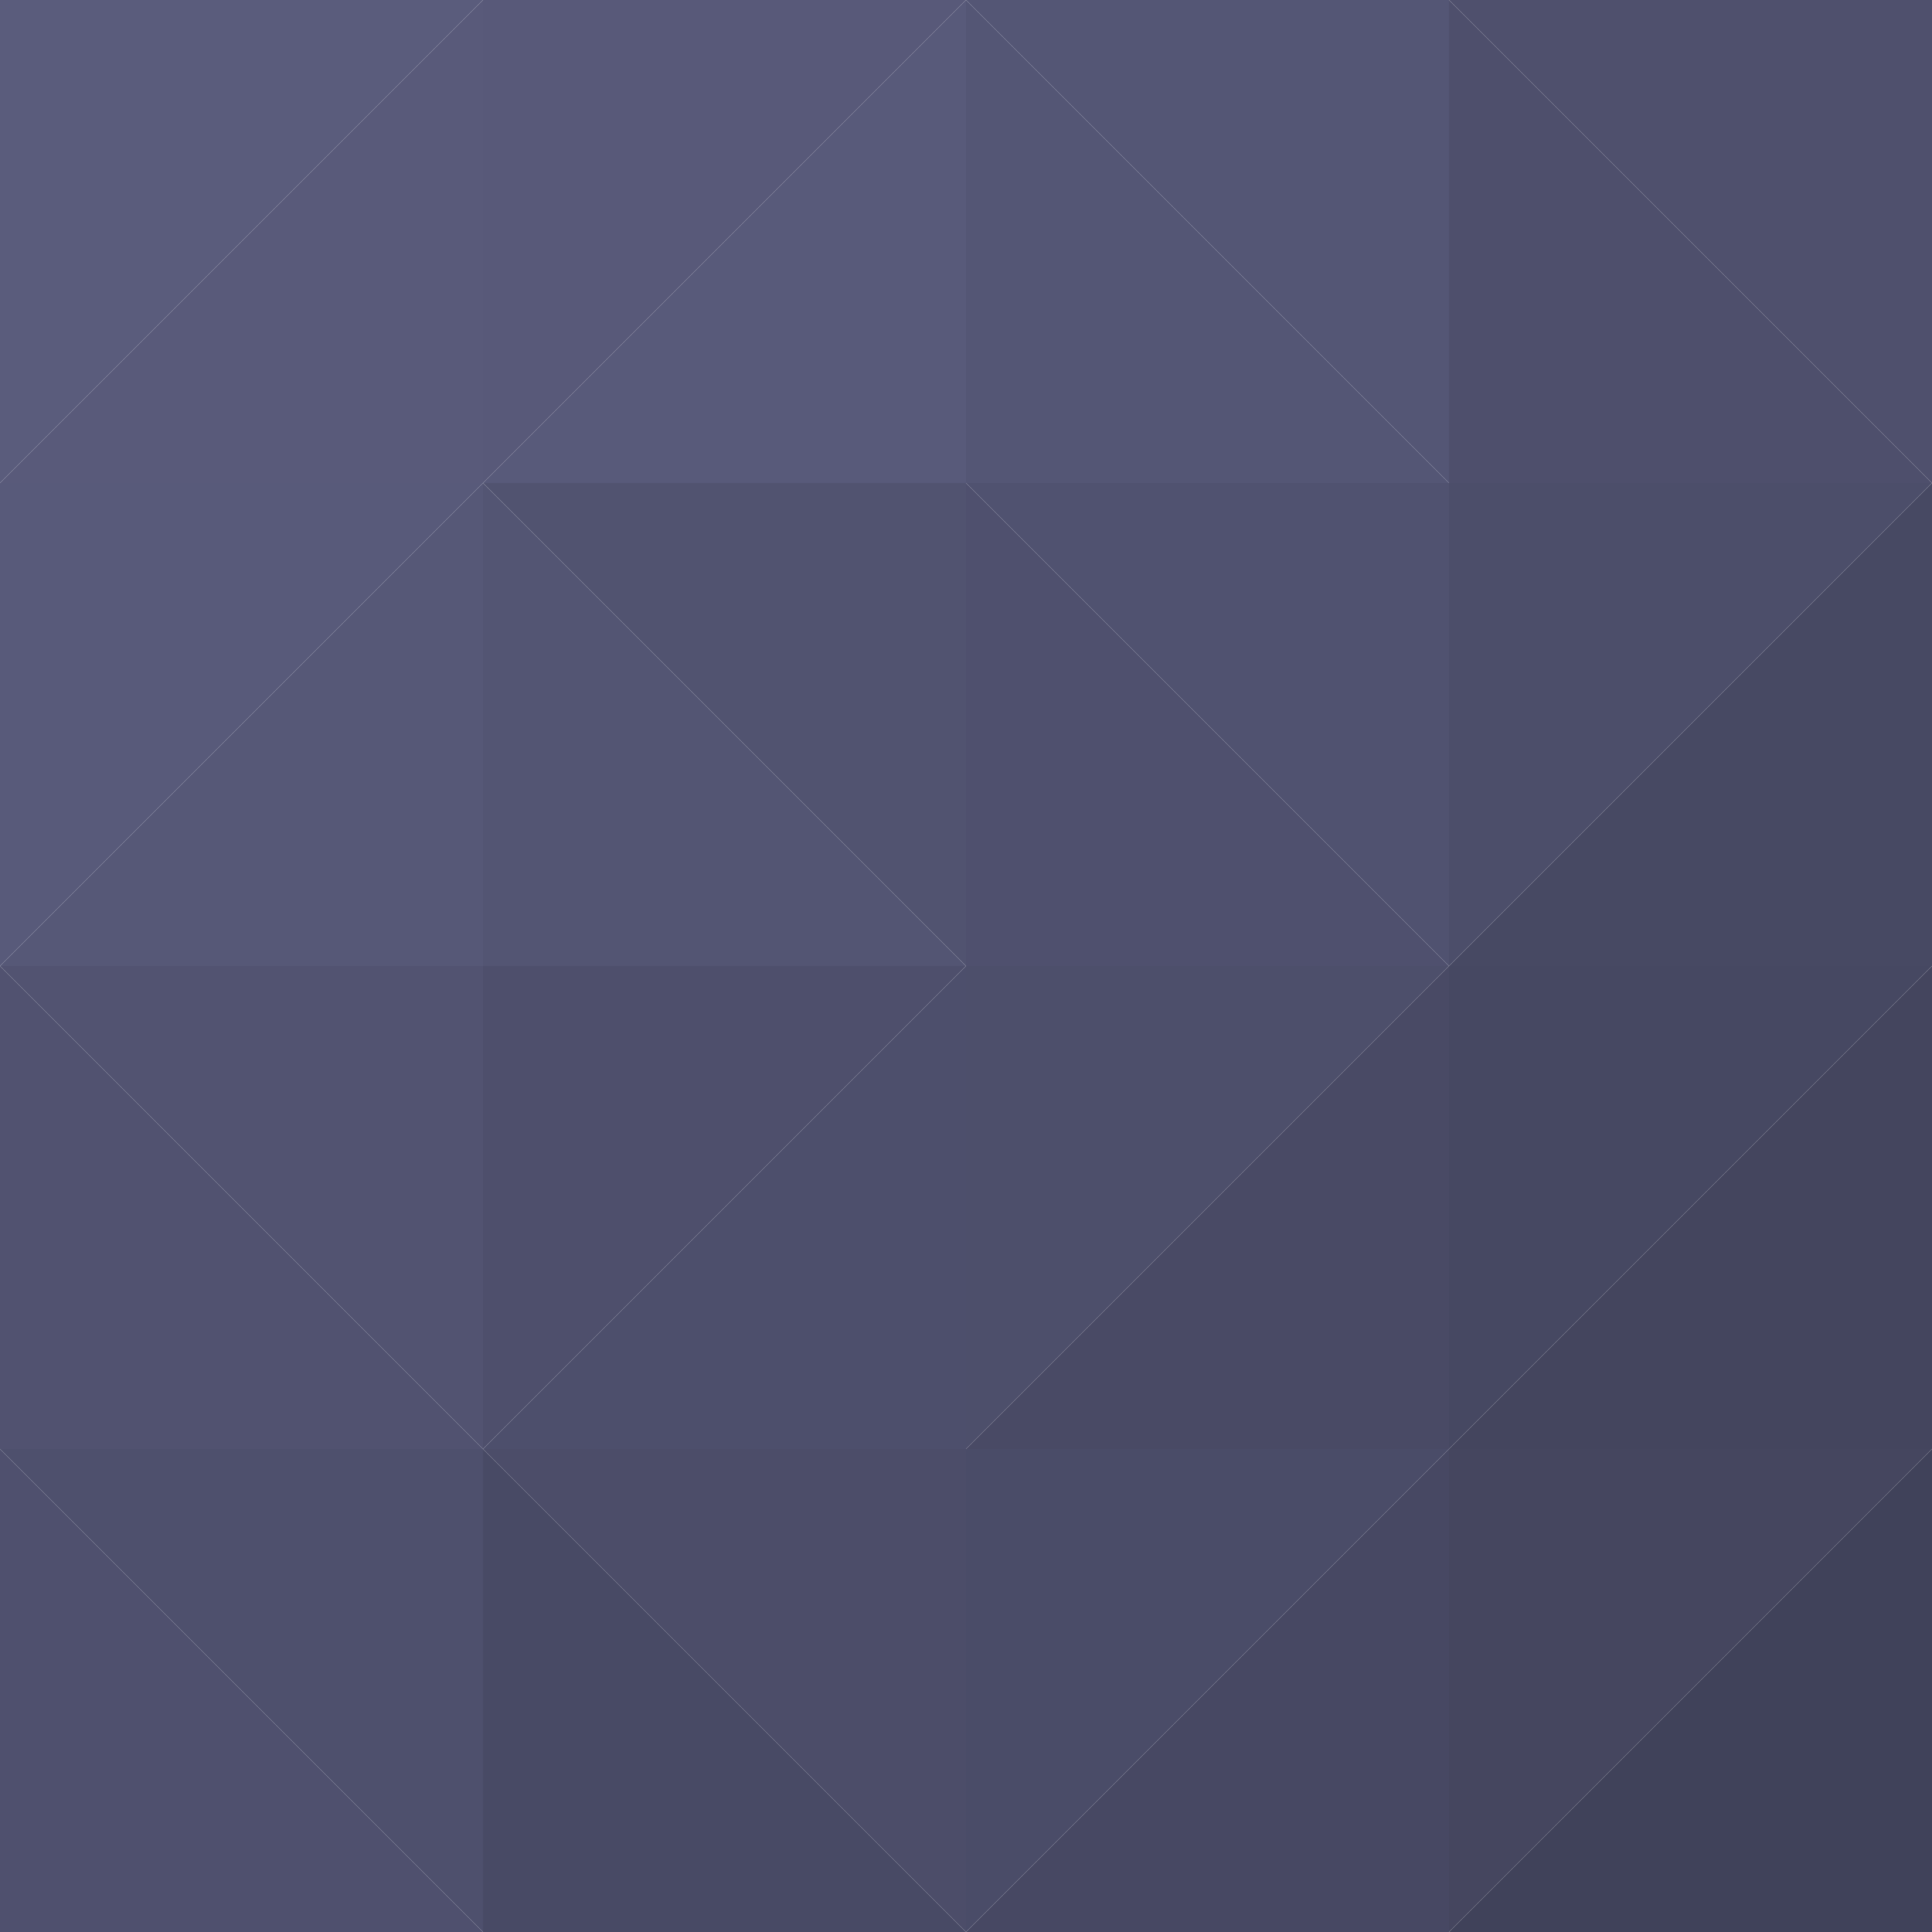
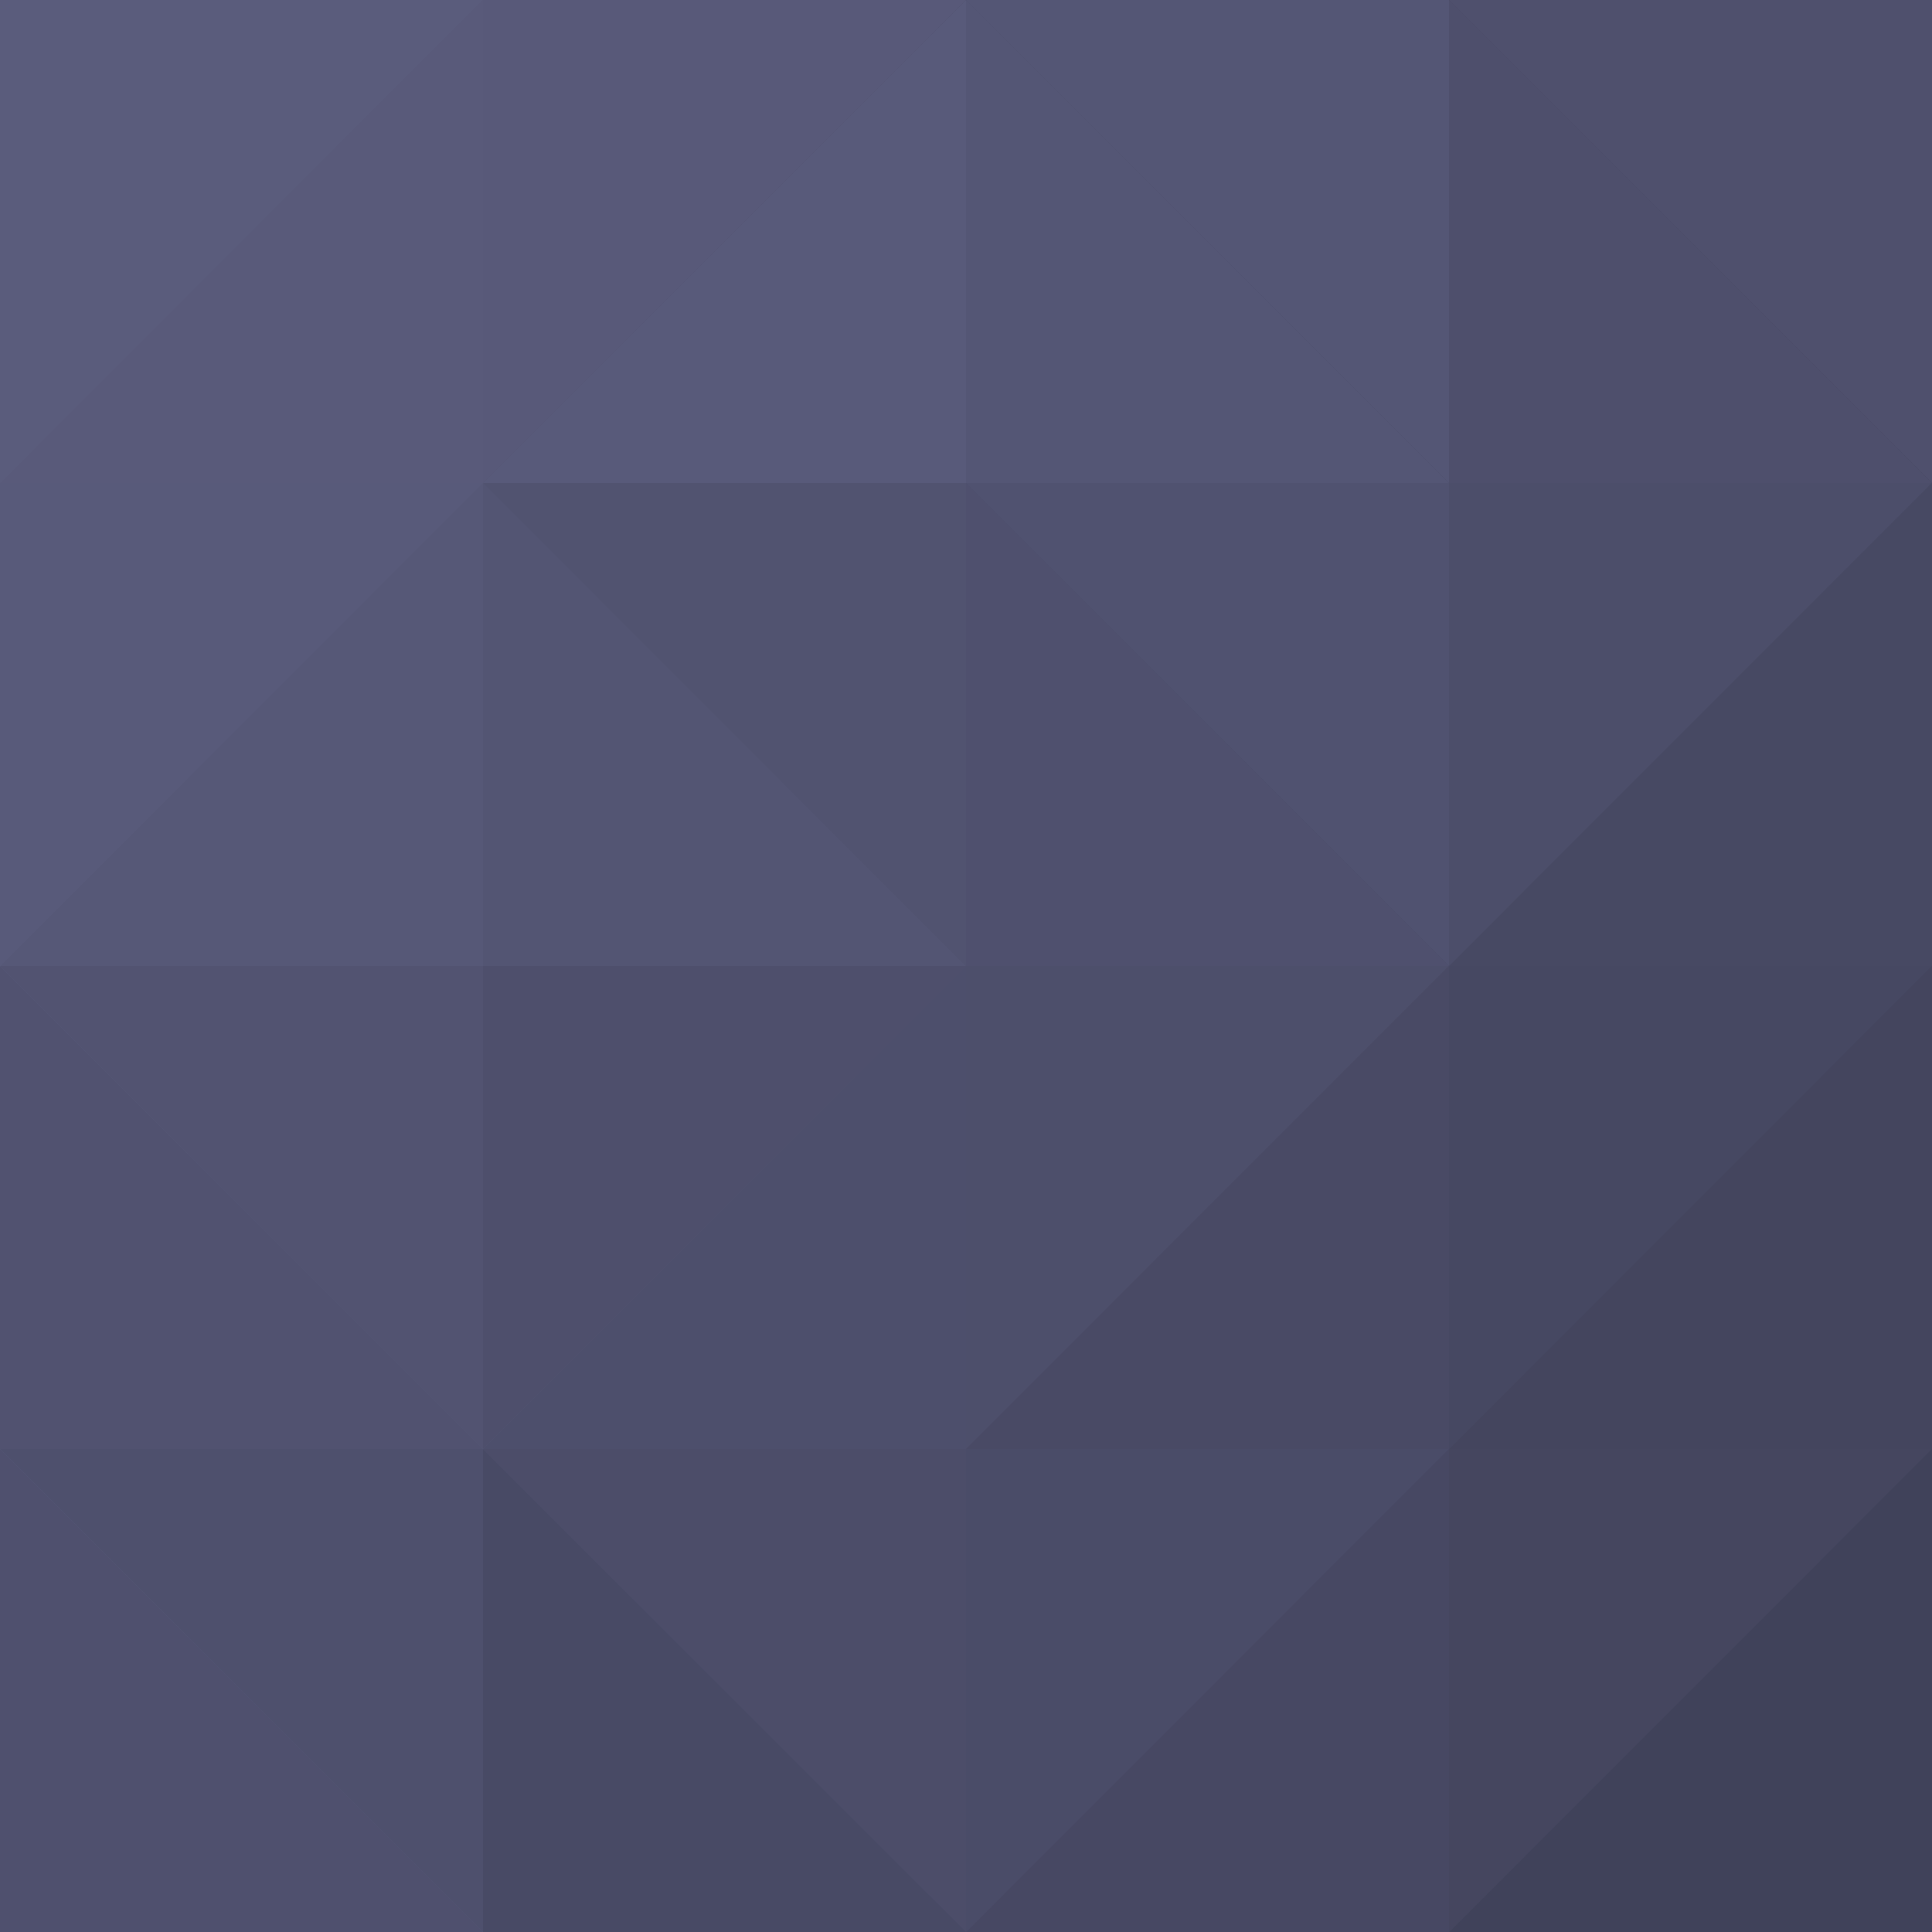
- <svg xmlns="http://www.w3.org/2000/svg" version="1.1" id="Layer_1" x="0px" y="0px" viewBox="0 0 32 32" style="enable-background:new 0 0 32 32;" xml:space="preserve">
+ <svg xmlns="http://www.w3.org/2000/svg" version="1.1" x="0px" y="0px" viewBox="0 0 32 32" style="enable-background:new 0 0 32 32;" xml:space="preserve">
  <style type="text/css">
- 	.st0{fill:#595A7A;}
- 	.st1{fill:#5A5C7C;}
- 	.st2{fill:#585A7A;}
- 	.st3{fill:#585979;}
- 	.st4{fill:#545675;}
- 	.st5{fill:#565877;}
- 	.st6{fill:#474963;}
- 	.st7{fill:#4C4E6A;}
- 	.st8{fill:#515370;}
- 	.st9{fill:#535573;}
- 	.st10{fill:#505270;}
- 	.st11{fill:#4F506E;}
- 	.st12{fill:#525371;}
- 	.st13{fill:#515270;}
- 	.st14{fill:#44455E;}
- 	.st15{fill:#464862;}
- 	.st16{fill:#4E4F6C;}
- 	.st17{fill:#4D4F6C;}
- 	.st18{fill:#4D4F6B;}
- 	.st19{fill:#494A65;}
- 	.st20{fill:#4E506D;}
- 	.st21{fill:#40425A;}
- 	.st22{fill:#45465F;}
- 	.st23{fill:#4C4D69;}
- 	.st24{fill:#484A65;}
- 	.st25{fill:#4F506D;}
- 	.st26{fill:#4A4C68;}
- 	.st27{fill:#474863;}
+ 	.st0{fill:url(#SVGID_1_);}
+ 	.st1{fill:#595A7A;}
+ 	.st2{fill:#5A5C7C;}
+ 	.st3{fill:#585A7A;}
+ 	.st4{fill:#585979;}
+ 	.st5{fill:#545675;}
+ 	.st6{fill:#565877;}
+ 	.st7{fill:#474963;}
+ 	.st8{fill:#4C4E6A;}
+ 	.st9{fill:#515370;}
+ 	.st10{fill:#535573;}
+ 	.st11{fill:#505270;}
+ 	.st12{fill:#4F506E;}
+ 	.st13{fill:#525371;}
+ 	.st14{fill:#515270;}
+ 	.st15{fill:#44455E;}
+ 	.st16{fill:#464862;}
+ 	.st17{fill:#4E4F6C;}
+ 	.st18{fill:#4D4F6C;}
+ 	.st19{fill:#4D4F6B;}
+ 	.st20{fill:#494A65;}
+ 	.st21{fill:#4E506D;}
+ 	.st22{fill:#40425A;}
+ 	.st23{fill:#45465F;}
+ 	.st24{fill:#4C4D69;}
+ 	.st25{fill:#484A65;}
+ 	.st26{fill:#4F506D;}
+ 	.st27{fill:#4A4C68;}
+ 	.st28{fill:#474863;}
</style>
-   <polyline class="st0" points="0,8 8,8 8,0 " />
-   <polyline class="st1" points="8,0 0,0 0,8 " />
-   <polyline class="st2" points="8,8 16,8 16,0 " />
-   <polyline class="st3" points="16,0 8,0 8,8 " />
-   <polyline class="st4" points="16,0 16,8 24,8 " />
-   <polyline class="st4" points="24,8 24,0 16,0 " />
-   <polyline class="st5" points="0,16 8,16 8,8 " />
-   <polyline class="st2" points="8,8 0,8 0,16 " />
-   <polyline class="st6" points="24,16 32,16 32,8 " />
-   <polyline class="st7" points="32,8 24,8 24,16 " />
-   <polyline class="st8" points="8,8 16,8 16,16 " />
-   <polyline class="st9" points="16,16 8,16 8,8 " />
-   <polyline class="st10" points="16,8 24,8 24,16 " />
-   <polyline class="st11" points="24,16 16,16 16,8 " />
-   <polyline class="st12" points="0,16 8,16 8,24 " />
-   <polyline class="st13" points="8,24 0,24 0,16 " />
-   <polyline class="st14" points="24,24 32,24 32,16 " />
-   <polyline class="st15" points="32,16 24,16 24,24 " />
-   <polyline class="st16" points="8,24 8,16 16,16 " />
-   <polyline class="st17" points="16,16 16,24 8,24 " />
-   <polyline class="st18" points="16,24 16,16 24,16 " />
-   <polyline class="st19" points="24,16 24,24 16,24 " />
-   <polyline class="st20" points="0,24 8,24 8,32 " />
-   <polyline class="st11" points="8,32 0,32 0,24 " />
-   <polyline class="st21" points="32,24 32,32 24,32 " />
-   <polyline class="st22" points="24,32 24,24 32,24 " />
-   <polyline class="st23" points="8,24 16,24 16,32 " />
-   <polyline class="st24" points="16,32 8,32 8,24 " />
-   <polyline class="st25" points="32,8 32,0 24,0 " />
-   <polyline class="st16" points="24,0 24,8 32,8 " />
-   <polyline class="st26" points="16,32 16,24 24,24 " />
-   <polyline class="st27" points="24,24 24,32 16,32 " />
+   <g id="Ebene_2">
+     <linearGradient id="SVGID_1_" gradientUnits="userSpaceOnUse" x1="0" y1="16" x2="32" y2="16">
+       <stop offset="8.350969e-04" style="stop-color:#5A5C7C" />
+       <stop offset="1" style="stop-color:#40425A" />
+     </linearGradient>
+     <rect y="0" class="st0" width="32" height="32" />
+   </g>
+   <g id="Layer_1">
+     <polyline class="st1" points="0,8 8,8 8,0  " />
+     <polyline class="st2" points="8,0 0,0 0,8  " />
+     <polyline class="st3" points="8,8 16,8 16,0  " />
+     <polyline class="st4" points="16,0 8,0 8,8  " />
+     <polyline class="st5" points="16,0 16,8 24,8  " />
+     <polyline class="st5" points="24,8 24,0 16,0  " />
+     <polyline class="st6" points="0,16 8,16 8,8  " />
+     <polyline class="st3" points="8,8 0,8 0,16  " />
+     <polyline class="st7" points="24,16 32,16 32,8  " />
+     <polyline class="st8" points="32,8 24,8 24,16  " />
+     <polyline class="st9" points="8,8 16,8 16,16  " />
+     <polyline class="st10" points="16,16 8,16 8,8  " />
+     <polyline class="st11" points="16,8 24,8 24,16  " />
+     <polyline class="st12" points="24,16 16,16 16,8  " />
+     <polyline class="st13" points="0,16 8,16 8,24  " />
+     <polyline class="st14" points="8,24 0,24 0,16  " />
+     <polyline class="st15" points="24,24 32,24 32,16  " />
+     <polyline class="st16" points="32,16 24,16 24,24  " />
+     <polyline class="st17" points="8,24 8,16 16,16  " />
+     <polyline class="st18" points="16,16 16,24 8,24  " />
+     <polyline class="st19" points="16,24 16,16 24,16  " />
+     <polyline class="st20" points="24,16 24,24 16,24  " />
+     <polyline class="st21" points="0,24 8,24 8,32  " />
+     <polyline class="st12" points="8,32 0,32 0,24  " />
+     <polyline class="st22" points="32,24 32,32 24,32  " />
+     <polyline class="st23" points="24,32 24,24 32,24  " />
+     <polyline class="st24" points="8,24 16,24 16,32  " />
+     <polyline class="st25" points="16,32 8,32 8,24  " />
+     <polyline class="st26" points="32,8 32,0 24,0  " />
+     <polyline class="st17" points="24,0 24,8 32,8  " />
+     <polyline class="st27" points="16,32 16,24 24,24  " />
+     <polyline class="st28" points="24,24 24,32 16,32  " />
+   </g>
</svg>
